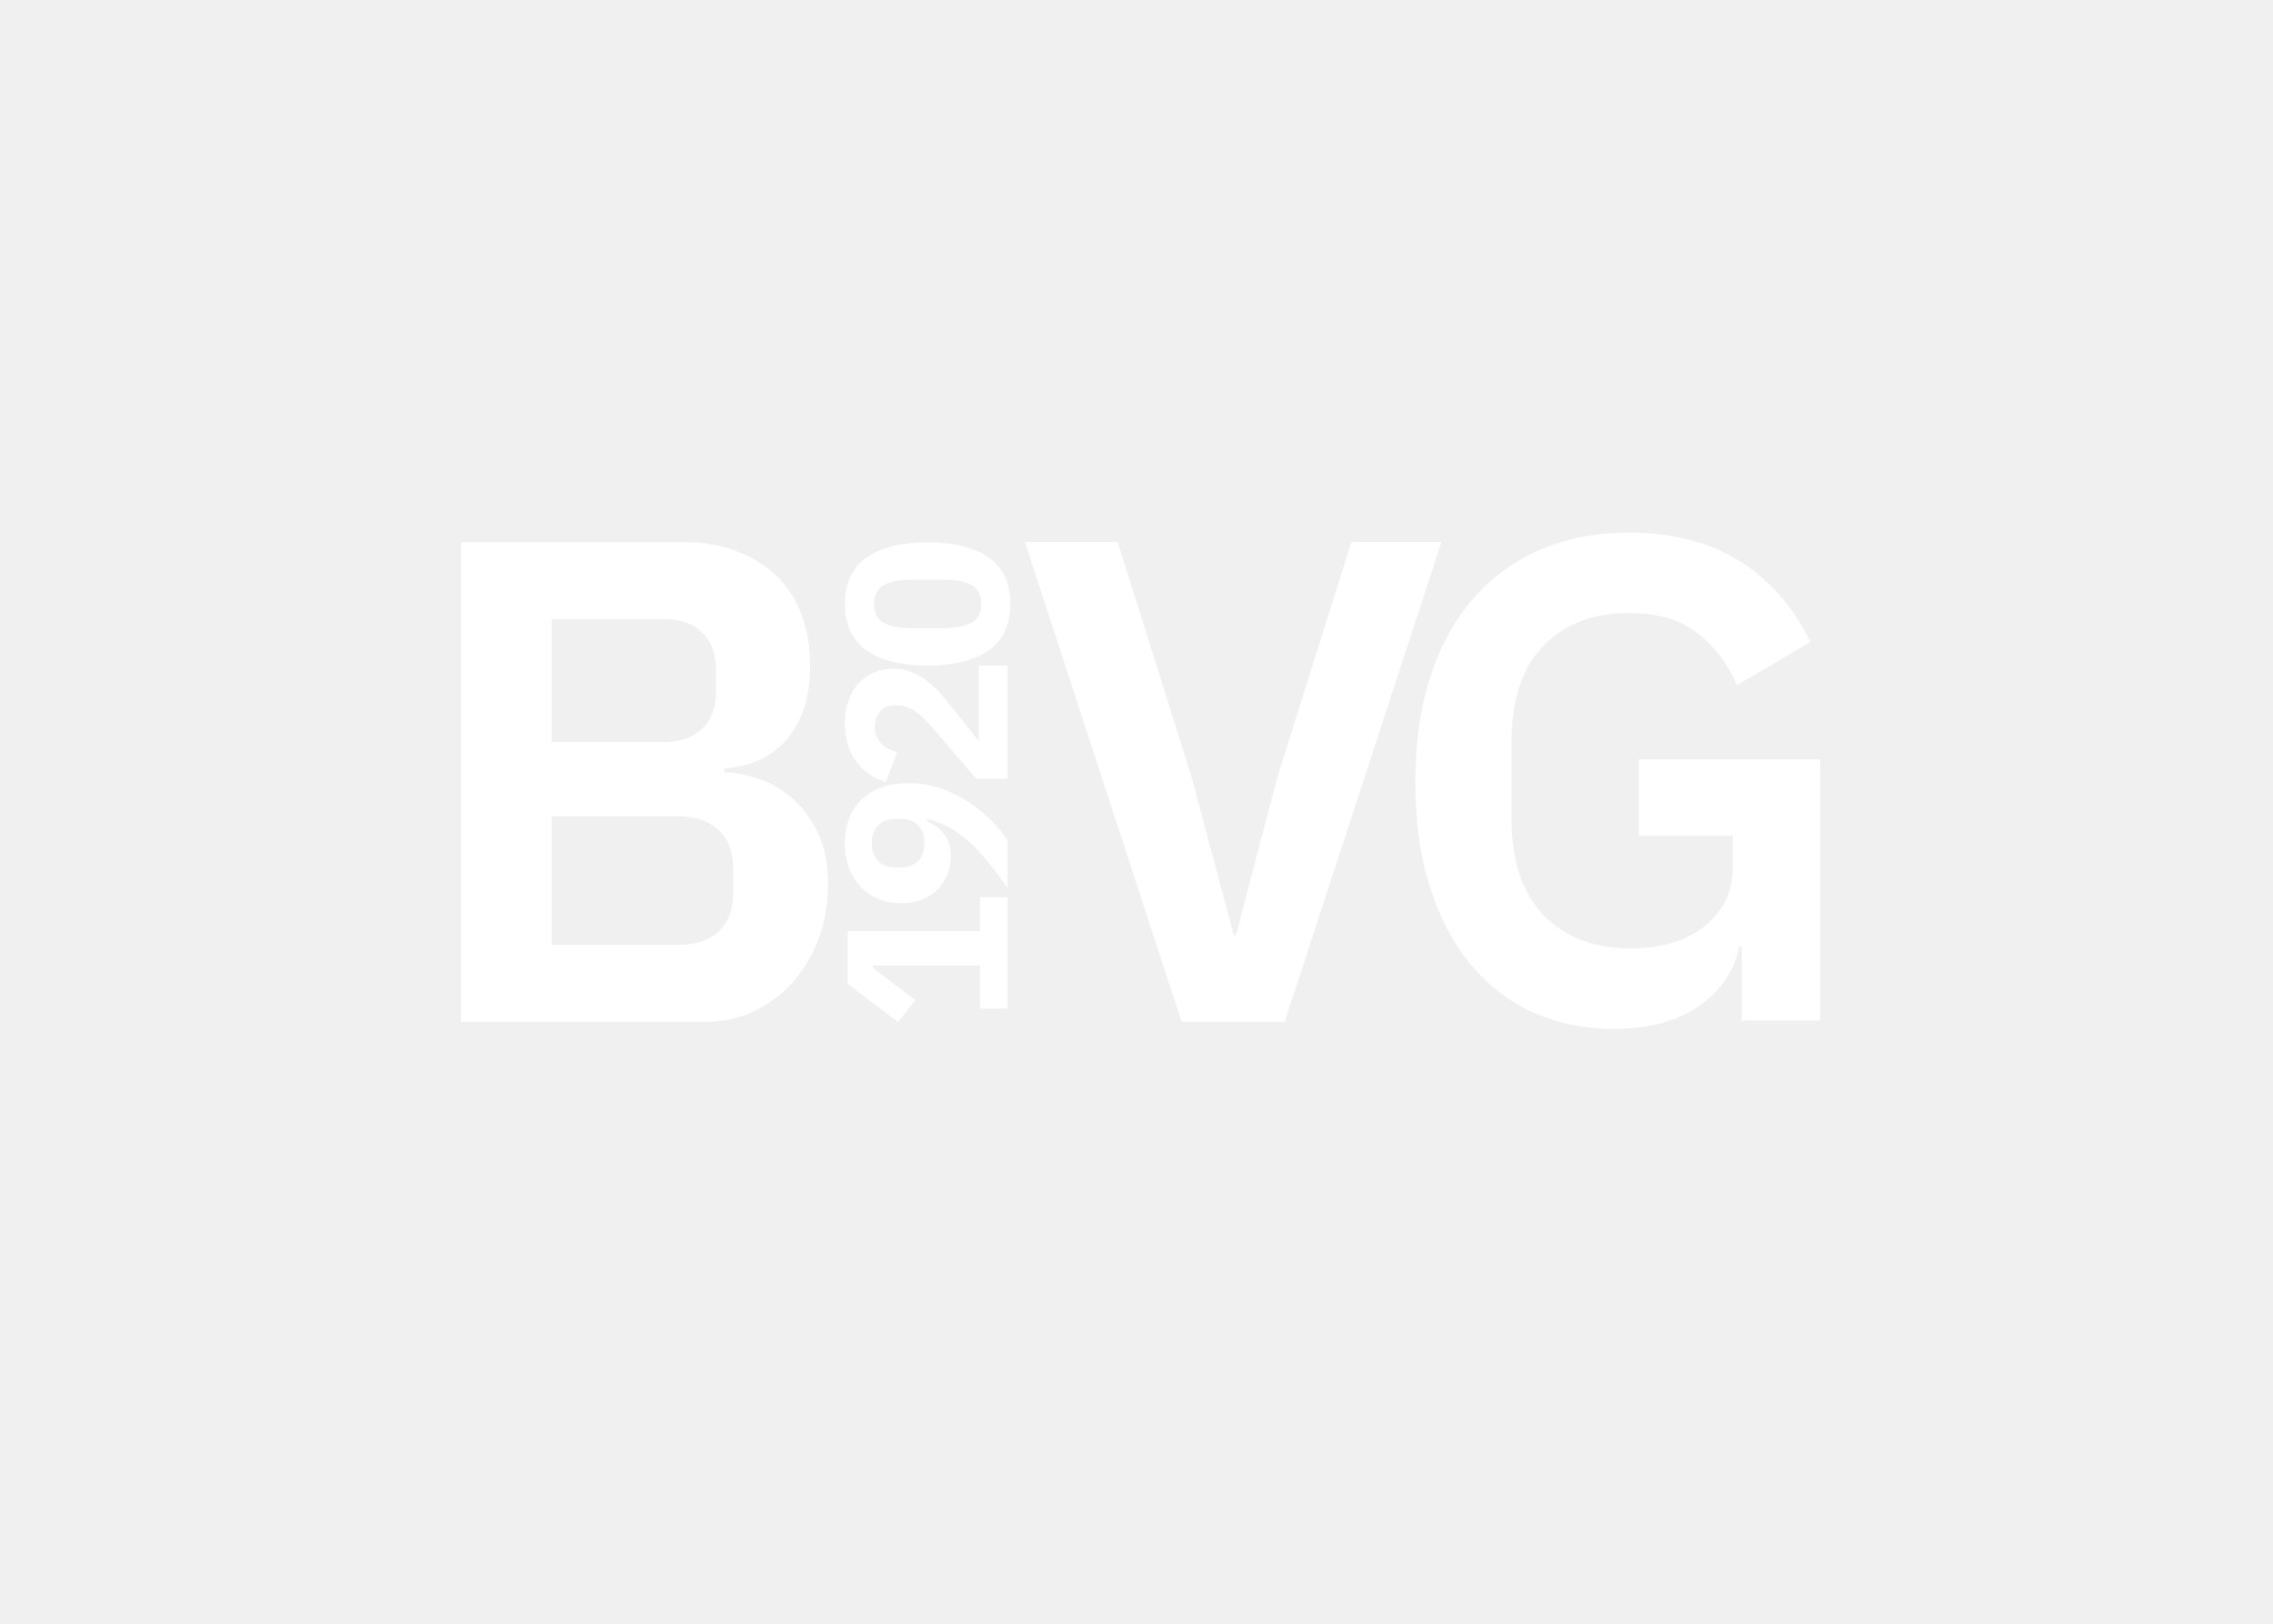
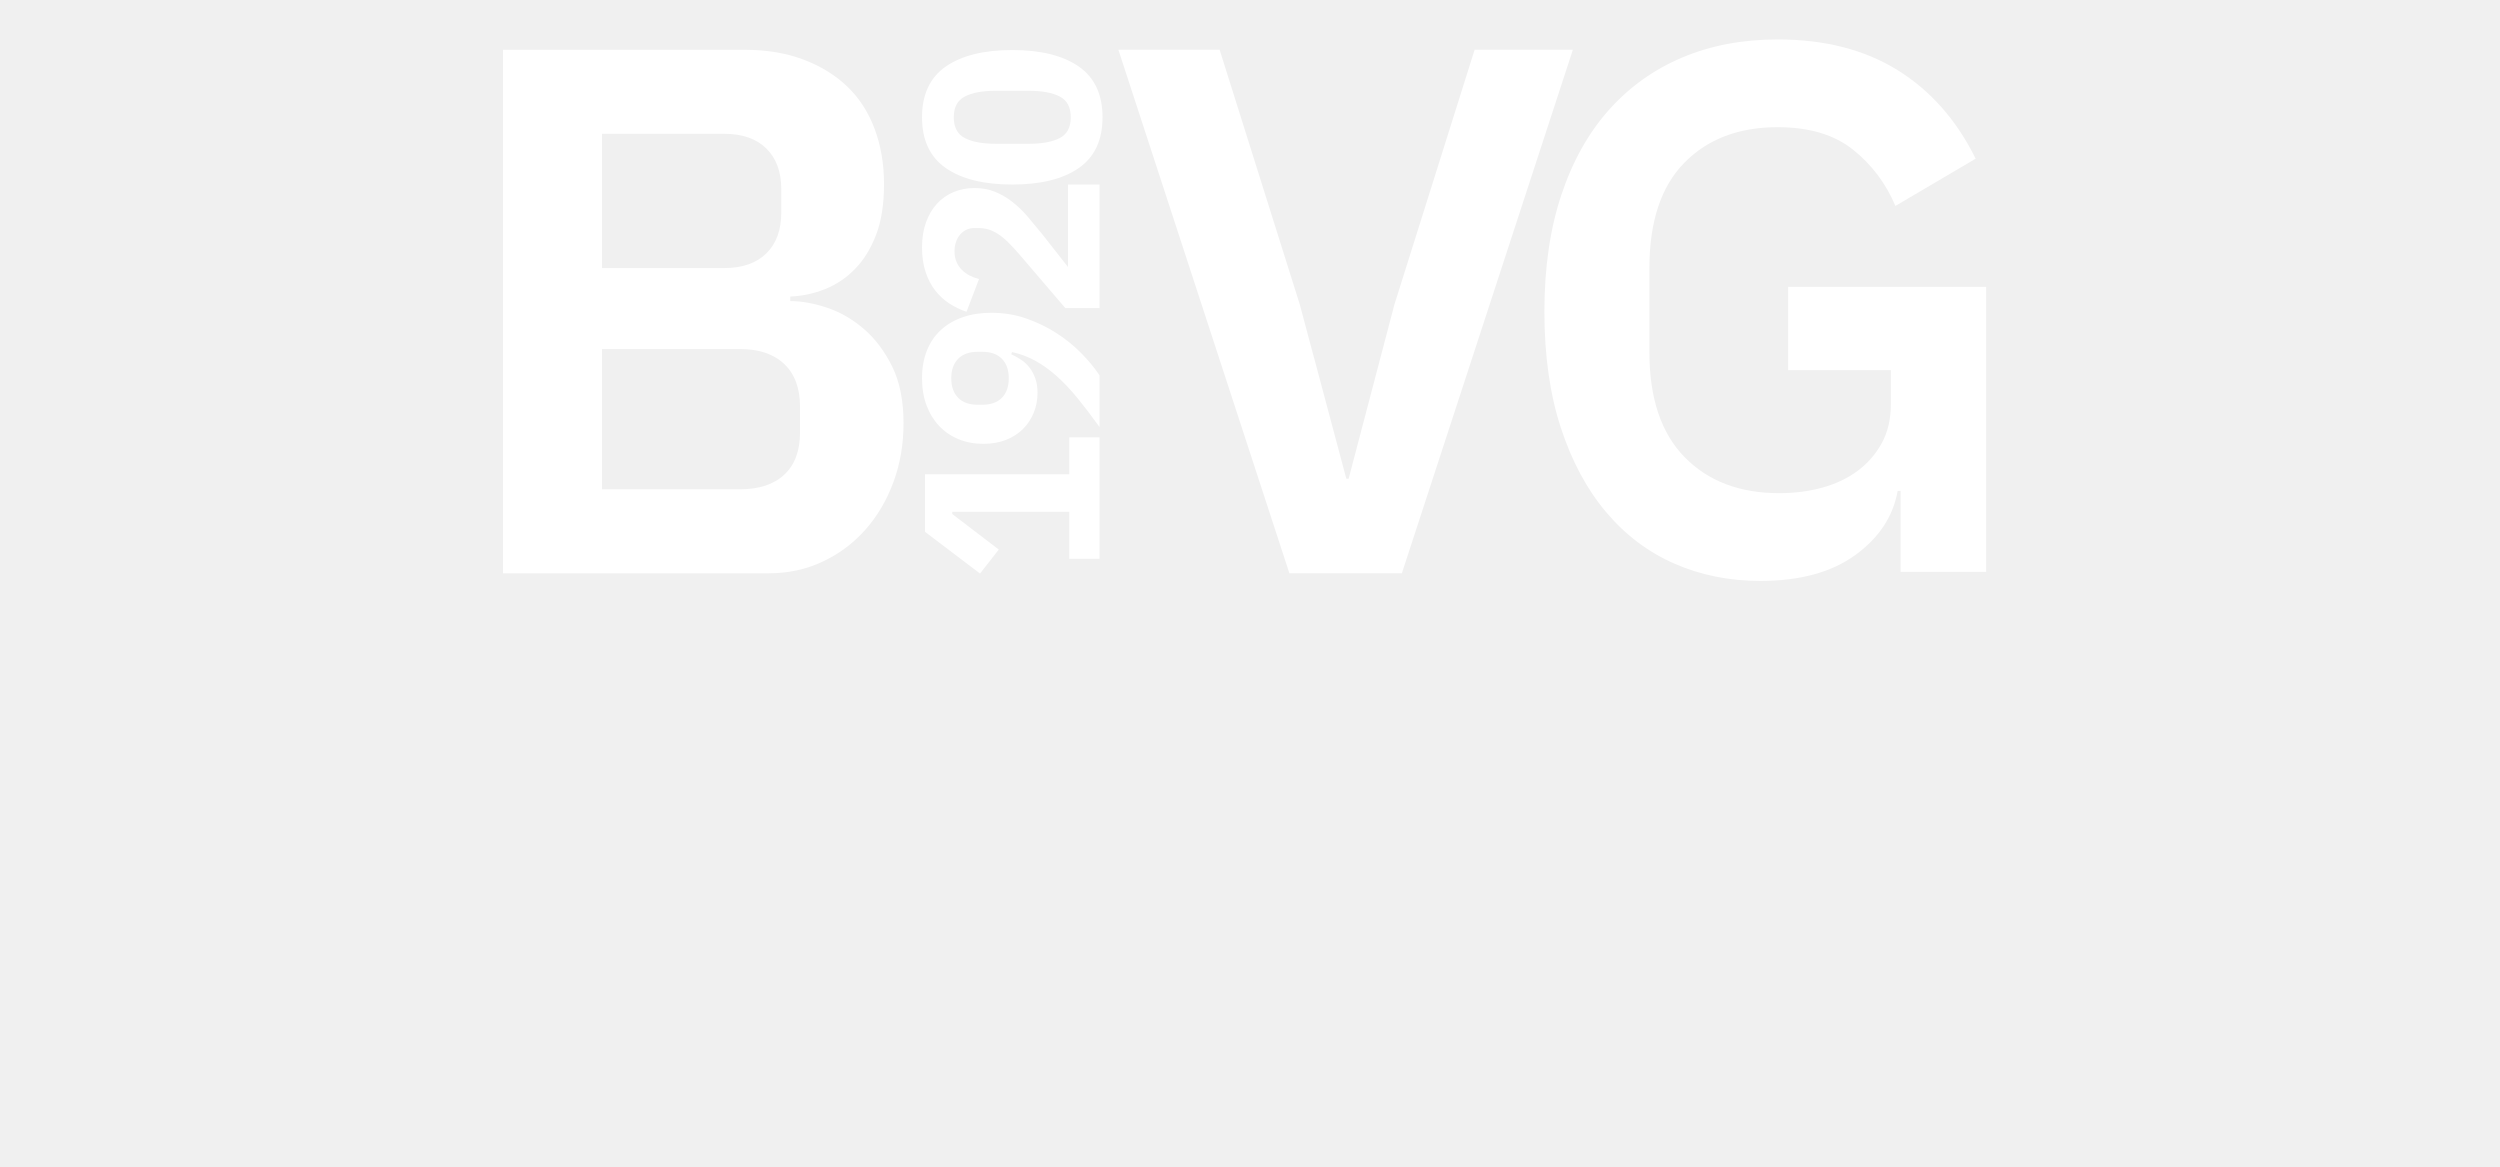
- <svg xmlns="http://www.w3.org/2000/svg" version="1.1" id="Ebene_1" x="0px" y="0px" width="99.212px" height="70.866px" viewBox="0 0 99.212 70.866" enable-background="new 0 0 99.212 70.866" xml:space="preserve">
+ <svg xmlns="http://www.w3.org/2000/svg" version="1.1" id="Ebene_1" x="0px" y="0px" width="150px" height="70px" viewBox="0 40 100 10" preserveaspectratio="xMidYMid meet" enable-background="new 0 0 99.212 70.866" xml:space="preserve">
  <g>
    <path fill="#FFFFFF" d="M20.121,23.659h9.69c0.86,0,1.635,0.13,2.325,0.39s1.275,0.62,1.755,1.08   c0.48,0.46,0.845,1.025,1.095,1.695c0.25,0.67,0.375,1.405,0.375,2.205s-0.105,1.475-0.315,2.025c-0.21,0.55-0.49,1.005-0.84,1.365   c-0.35,0.36-0.75,0.63-1.2,0.81c-0.45,0.18-0.915,0.28-1.395,0.3v0.181c0.459,0,0.955,0.09,1.485,0.27   c0.53,0.18,1.02,0.465,1.47,0.855c0.45,0.39,0.825,0.89,1.125,1.5c0.3,0.61,0.45,1.364,0.45,2.265c0,0.84-0.135,1.625-0.405,2.355   c-0.27,0.729-0.645,1.364-1.125,1.904s-1.05,0.966-1.71,1.275c-0.66,0.311-1.38,0.465-2.16,0.465h-10.62V23.659z M24.081,32.389   h4.89c0.72,0,1.28-0.195,1.68-0.585c0.399-0.39,0.6-0.935,0.6-1.635v-0.93c0-0.7-0.2-1.245-0.6-1.635   c-0.4-0.39-0.96-0.585-1.68-0.585h-4.89V32.389z M24.081,41.238h5.52c0.76,0,1.35-0.194,1.77-0.585   c0.42-0.39,0.63-0.954,0.63-1.694v-1.021c0-0.739-0.21-1.31-0.63-1.71c-0.42-0.399-1.01-0.6-1.77-0.6h-5.52V41.238z" />
  </g>
  <g>
    <path fill="#FFFFFF" d="M51.575,44.596l-6.84-20.94h4.05l3.21,10.2l1.859,6.96h0.091l1.829-6.96l3.211-10.2h3.93l-6.84,20.94   H51.575z" />
  </g>
  <g>
    <path fill="#FFFFFF" d="M76.025,41.304h-0.119c-0.181,1.021-0.746,1.875-1.695,2.565c-0.95,0.689-2.216,1.035-3.795,1.035   c-1.24,0-2.385-0.23-3.436-0.69c-1.05-0.46-1.96-1.145-2.729-2.055c-0.771-0.91-1.375-2.035-1.815-3.375   c-0.439-1.34-0.66-2.89-0.66-4.65c0-1.76,0.226-3.315,0.676-4.665c0.449-1.35,1.084-2.485,1.904-3.405s1.801-1.62,2.94-2.1   s2.41-0.72,3.81-0.72c1.88,0,3.48,0.41,4.801,1.23c1.319,0.82,2.359,2,3.119,3.54l-3.21,1.89c-0.38-0.9-0.944-1.65-1.694-2.25   s-1.755-0.9-3.016-0.9c-1.56,0-2.805,0.476-3.734,1.425c-0.931,0.95-1.396,2.355-1.396,4.215v3.36c0,1.841,0.47,3.24,1.41,4.2   c0.939,0.96,2.2,1.439,3.78,1.439c0.619,0,1.2-0.074,1.74-0.225s1.009-0.375,1.409-0.675s0.721-0.67,0.96-1.11   c0.24-0.439,0.36-0.96,0.36-1.56v-1.351h-4.11v-3.33h7.921v11.4h-3.421V41.304z" />
  </g>
  <g>
    <path fill="#FFFFFF" d="M43.981,44.018h-1.21v-1.88h-4.68v0.09l1.86,1.421l-0.75,0.96l-2.2-1.67v-2.301h5.77v-1.479h1.21V44.018z" />
    <path fill="#FFFFFF" d="M39.651,34.178c0.494,0,0.957,0.075,1.39,0.225c0.434,0.15,0.835,0.344,1.205,0.58   c0.37,0.237,0.702,0.504,0.995,0.801c0.293,0.296,0.54,0.595,0.74,0.895v2.07c-0.307-0.427-0.598-0.811-0.875-1.15   c-0.276-0.34-0.555-0.635-0.835-0.885c-0.28-0.25-0.565-0.455-0.855-0.615s-0.602-0.276-0.935-0.35l-0.03,0.09   c0.133,0.06,0.263,0.132,0.39,0.215c0.127,0.084,0.239,0.187,0.335,0.311c0.097,0.123,0.175,0.268,0.235,0.435s0.09,0.36,0.09,0.58   c0,0.286-0.052,0.555-0.155,0.805c-0.104,0.25-0.249,0.467-0.435,0.65s-0.414,0.326-0.68,0.43s-0.566,0.155-0.9,0.155   c-0.36,0-0.69-0.062-0.99-0.186c-0.3-0.123-0.558-0.3-0.775-0.529c-0.216-0.23-0.385-0.505-0.505-0.825s-0.18-0.68-0.18-1.08   c0-0.413,0.065-0.783,0.195-1.11c0.13-0.326,0.316-0.602,0.56-0.824c0.244-0.224,0.535-0.394,0.875-0.511   C38.851,34.236,39.231,34.178,39.651,34.178z M40.351,36.798c0-0.333-0.092-0.594-0.275-0.78c-0.184-0.187-0.445-0.279-0.785-0.279   h-0.18c-0.34,0-0.602,0.093-0.785,0.279c-0.184,0.187-0.275,0.447-0.275,0.78s0.092,0.594,0.275,0.78   c0.183,0.187,0.445,0.279,0.785,0.279h0.18c0.34,0,0.602-0.093,0.785-0.279C40.259,37.392,40.351,37.131,40.351,36.798z" />
    <path fill="#FFFFFF" d="M43.981,29.049v4.939h-1.37l-1.84-2.15c-0.167-0.193-0.318-0.356-0.455-0.49s-0.27-0.242-0.4-0.325   c-0.13-0.083-0.258-0.143-0.385-0.18c-0.126-0.037-0.263-0.055-0.41-0.055h-0.14c-0.133,0-0.25,0.027-0.35,0.08   s-0.183,0.124-0.25,0.21c-0.066,0.087-0.117,0.185-0.15,0.295s-0.05,0.222-0.05,0.335c0,0.167,0.026,0.312,0.08,0.435   c0.054,0.124,0.125,0.23,0.215,0.32c0.09,0.09,0.193,0.165,0.31,0.225s0.242,0.107,0.375,0.14l-0.5,1.31   c-0.24-0.08-0.468-0.19-0.685-0.33s-0.407-0.315-0.57-0.525c-0.163-0.21-0.292-0.458-0.385-0.745s-0.14-0.61-0.14-0.97   c0-0.38,0.054-0.716,0.16-1.01s0.253-0.542,0.44-0.745c0.187-0.203,0.408-0.358,0.665-0.465s0.535-0.16,0.835-0.16   s0.573,0.05,0.82,0.15c0.247,0.1,0.479,0.235,0.695,0.405s0.421,0.368,0.615,0.595c0.193,0.227,0.39,0.464,0.59,0.71l1.02,1.3v-3.3   H43.981z" />
    <path fill="#FFFFFF" d="M44.101,26.358c0,0.914-0.317,1.59-0.95,2.03c-0.633,0.44-1.52,0.66-2.66,0.66   c-1.14,0-2.026-0.22-2.66-0.66c-0.633-0.44-0.95-1.116-0.95-2.03c0-0.913,0.317-1.59,0.95-2.03c0.633-0.44,1.52-0.66,2.66-0.66   c1.14,0,2.027,0.22,2.66,0.66C43.784,24.769,44.101,25.445,44.101,26.358z M42.831,26.358c0-0.4-0.146-0.677-0.44-0.83   s-0.707-0.23-1.24-0.23h-1.32c-0.533,0-0.947,0.077-1.24,0.23c-0.293,0.153-0.44,0.43-0.44,0.83s0.147,0.677,0.44,0.83   c0.293,0.153,0.707,0.23,1.24,0.23h1.32c0.534,0,0.947-0.077,1.24-0.23S42.831,26.758,42.831,26.358z" />
  </g>
</svg>
